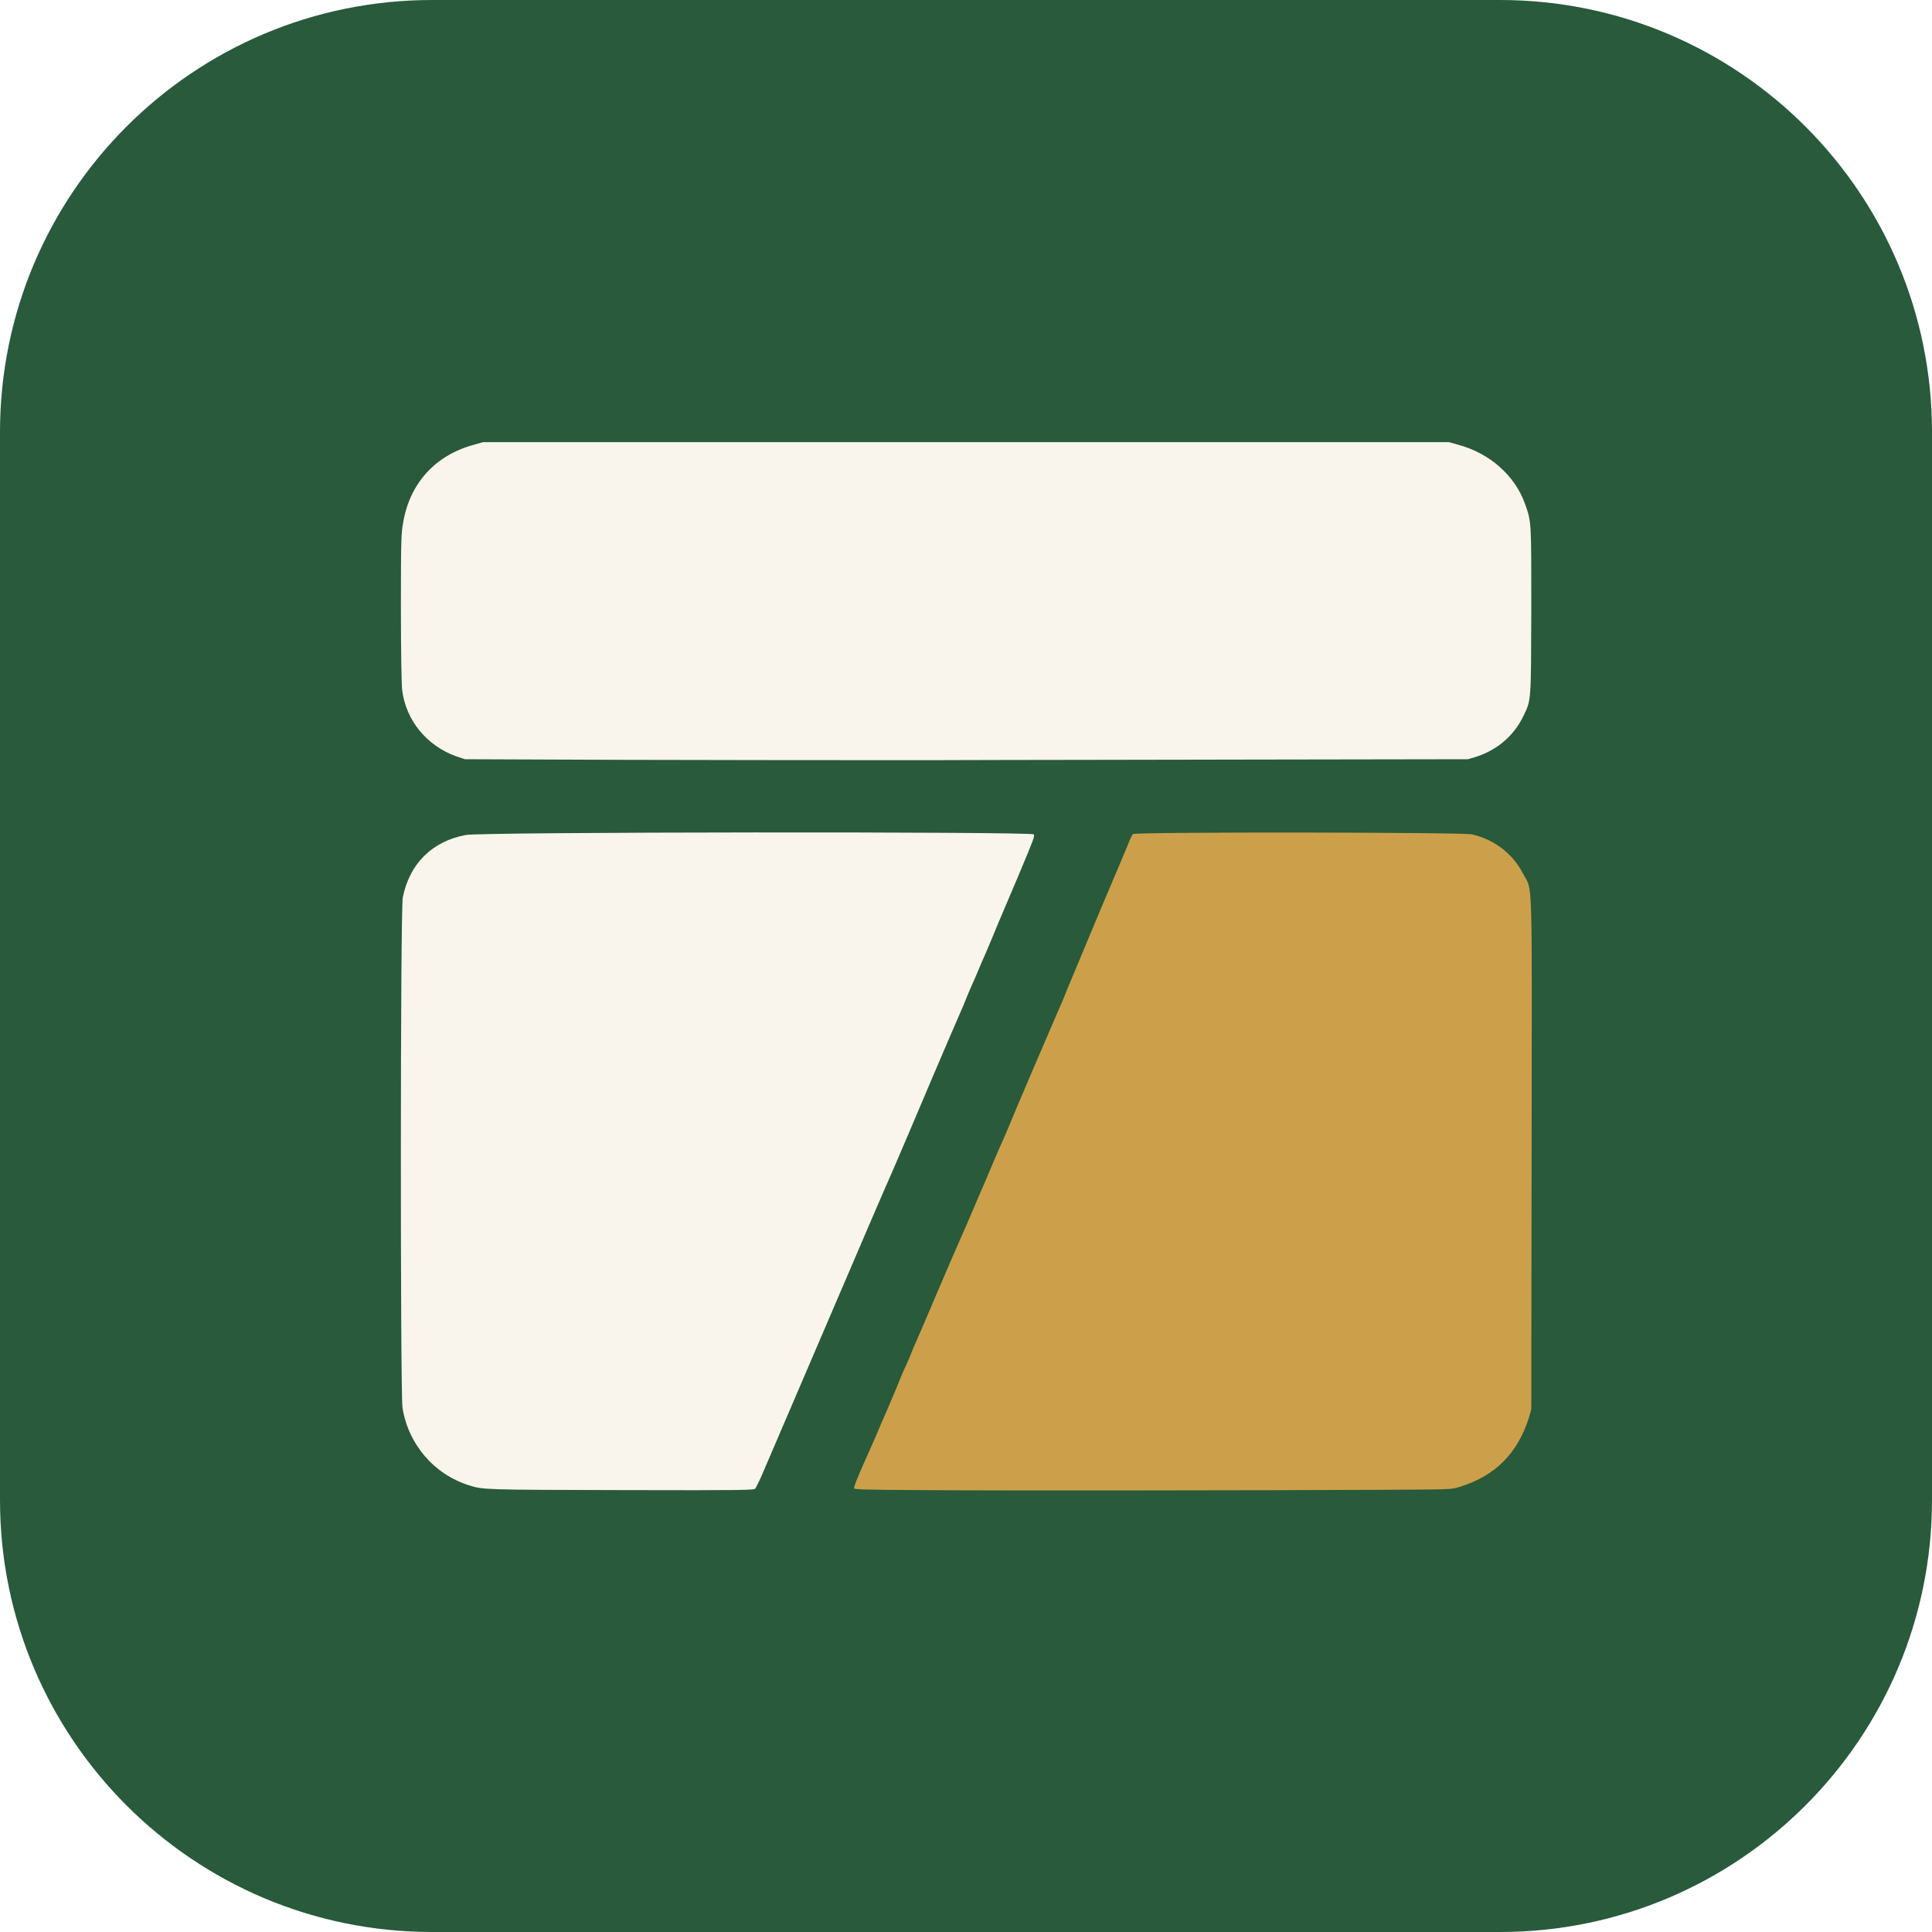
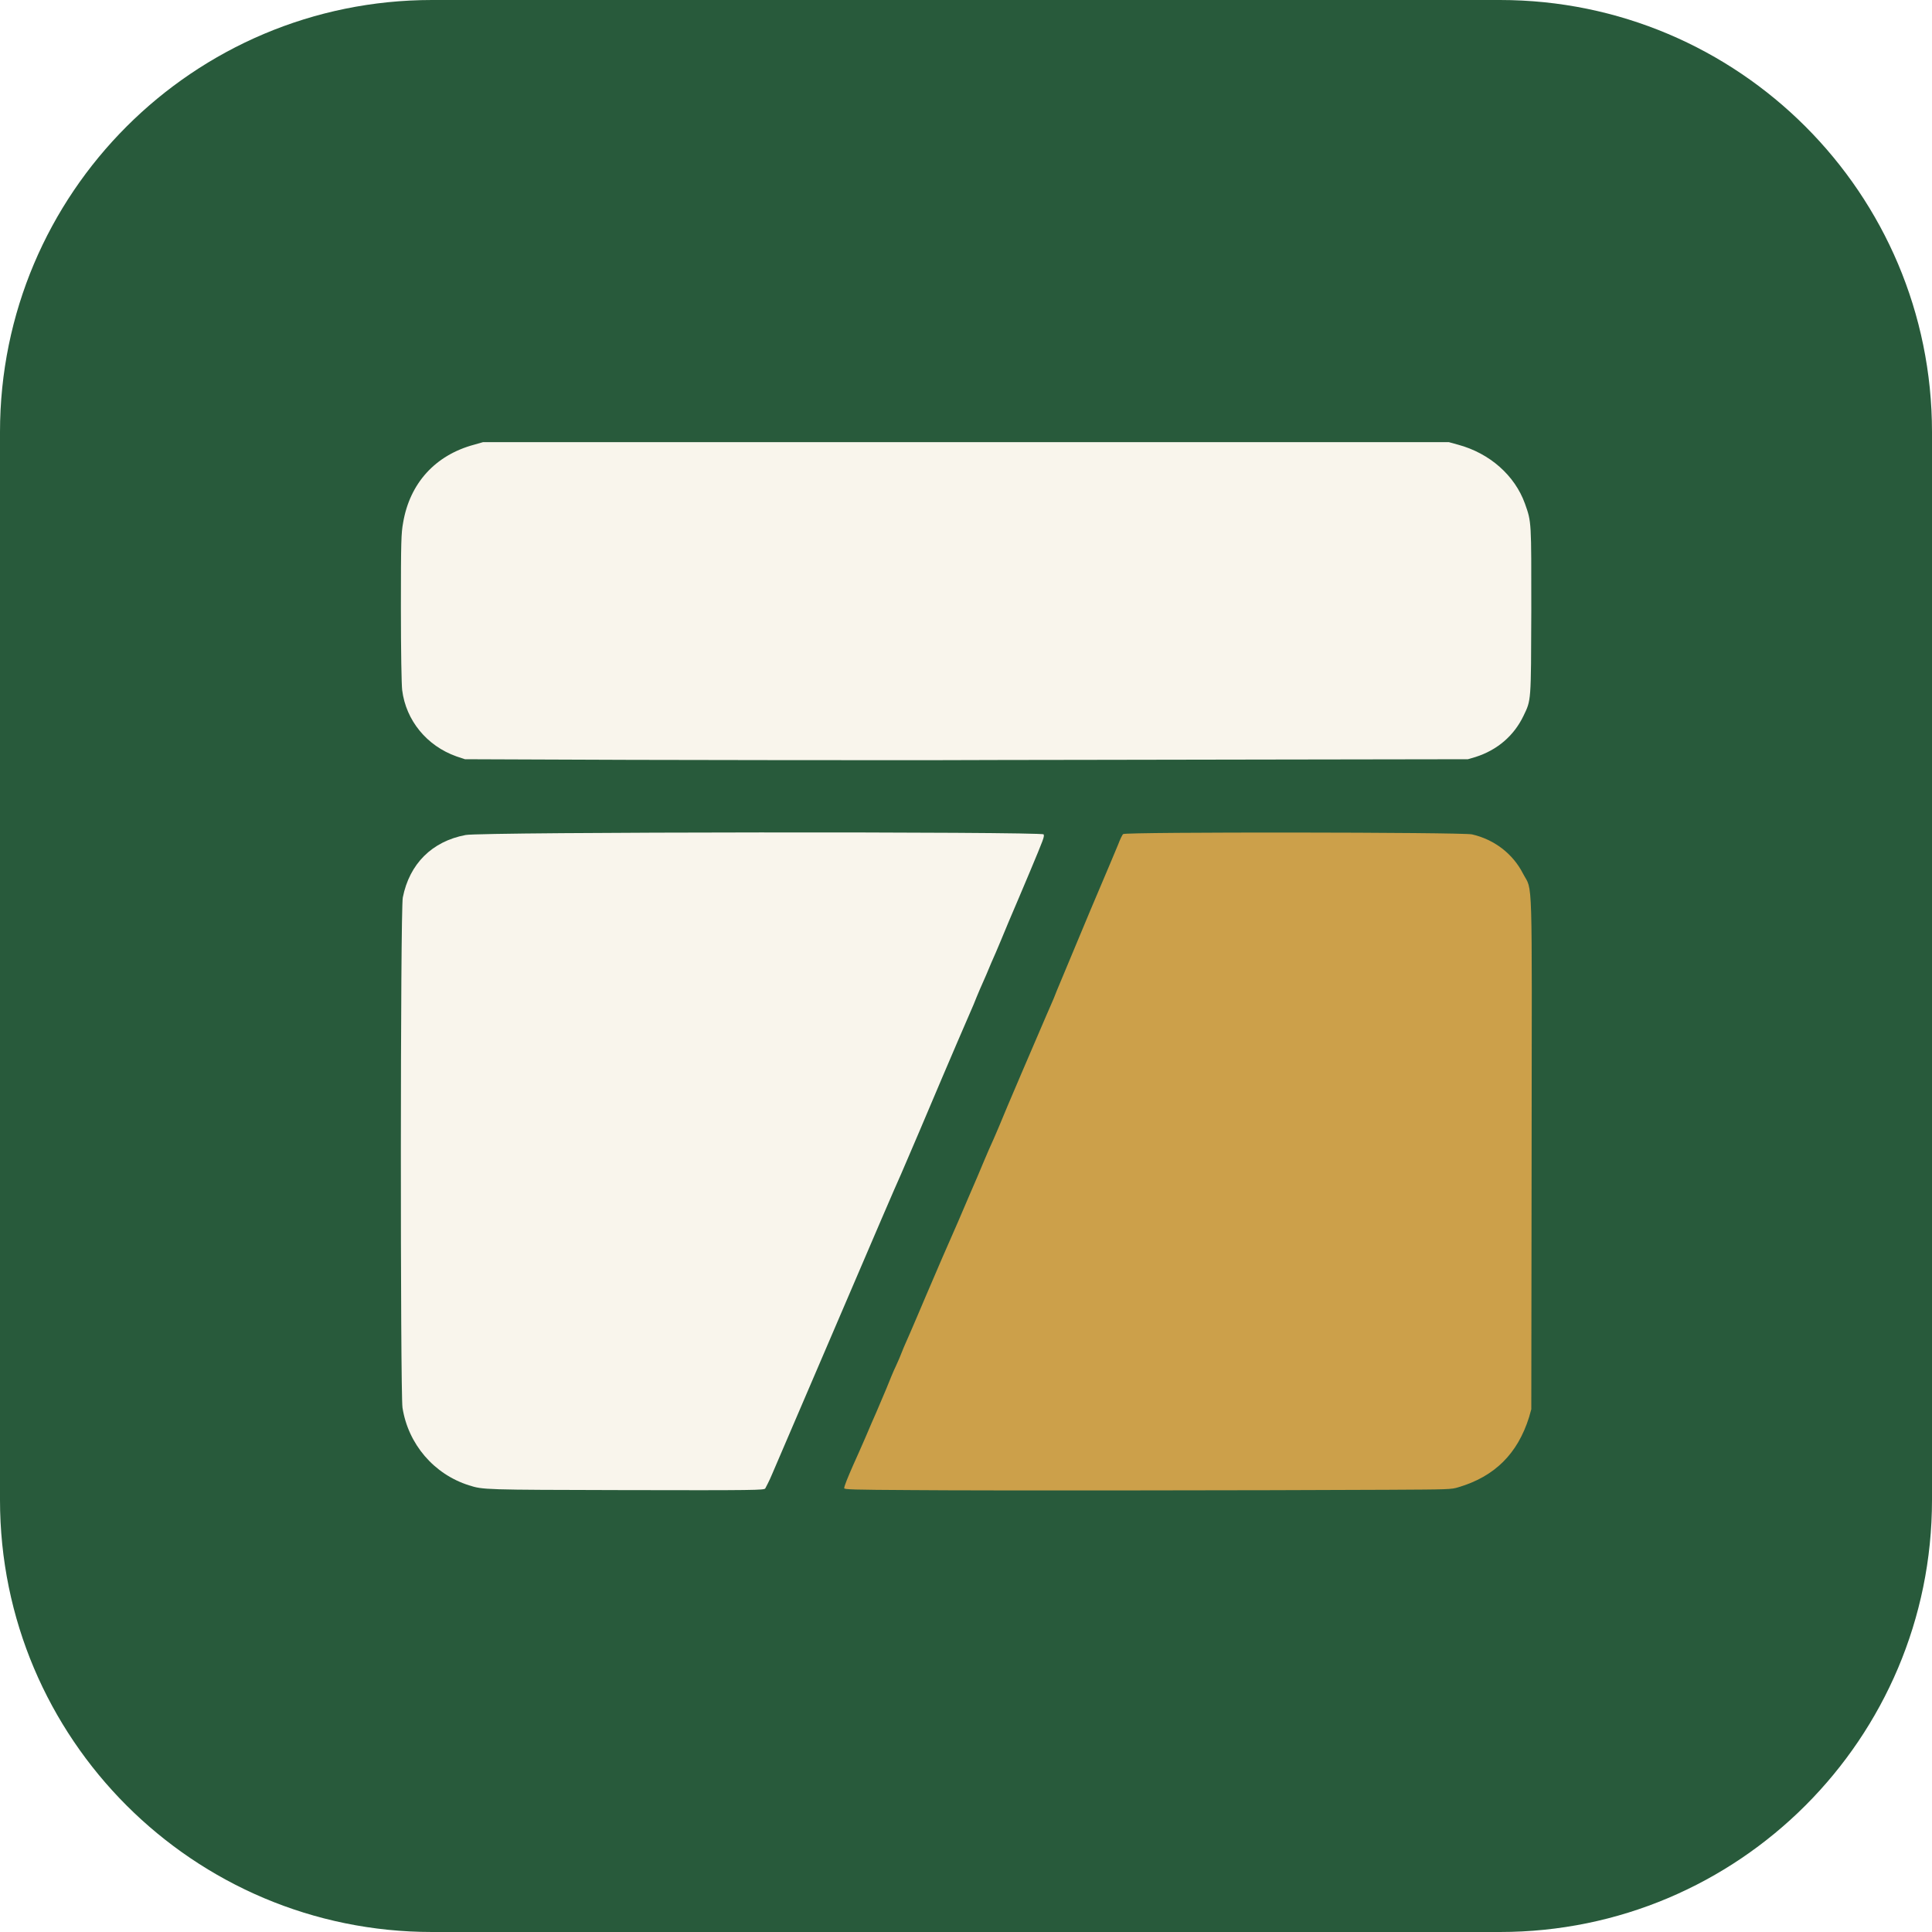
<svg xmlns="http://www.w3.org/2000/svg" role="img" aria-label="TENPO/START 開業支援" viewBox="0 0 512 512">
  <rect width="512" height="512" rx="114.5" fill="#285a3b" />
  <g transform="translate(-63.75 -54.08) scale(0.8403)">
-     <path fill="#f9f5ec" fill-rule="evenodd" d="M314.1 533.8C314.3 533.4 315.4 531.4 316.3 529.2C318.4 524.3 318.3 524.5 334.7 486.3C350.2 450.1 354.8 439.4 357.0 434.5C357.9 432.5 360.4 426.5 362.7 421.2C366.3 412.7 372.8 397.3 379.8 381.2C380.9 378.4 382.7 374.2 383.8 371.8C384.8 369.4 386.1 366.3 386.8 364.8C387.4 363.4 389.3 358.9 390.9 355.0C392.6 351.1 395.6 343.9 397.6 339.2C401.9 328.9 402.2 328.2 401.9 327.5C401.5 326.6 227.5 326.7 222.7 327.7C212.1 329.7 205.0 336.8 202.9 347.4C202.1 351.3 202.1 503.2 202.8 508.3C204.6 519.8 212.7 529.3 223.8 532.8C228.2 534.2 228.5 534.2 272.0 534.3C311.5 534.4 313.6 534.3 314.1 533.8Z M476.0 303.9L538.8 303.8 L541.2 303.1C548.1 300.9 553.3 296.4 556.3 290.2C558.8 285.0 558.7 286.0 558.8 257.0C558.8 228.7 558.9 229.1 556.8 223.2C553.6 214.3 545.7 207.3 535.7 204.6L532.8 203.8 L380.5 203.8L228.2 203.8 L225.4 204.6C213.1 207.9 205.1 216.8 203.0 229.2C202.4 232.5 202.3 234.9 202.3 256.0C202.3 270.2 202.5 280.3 202.7 282.0C203.9 291.6 210.5 299.6 219.8 302.9L222.5 303.8 L274.8 304.0C303.6 304.1 346.5 304.1 370.2 304.1C393.8 304.0 441.4 304.0 476.0 303.9Z" />
-     <path fill="#cca04a" fill-rule="evenodd" d="M513.8 534.2C532.7 534.1 533.6 534.1 535.8 533.4C547.3 530.0 554.5 522.8 558.1 511.3L558.8 508.8 L558.9 428.3C559.0 337.3 559.3 345.8 556.2 339.9C553.0 333.6 547.1 329.1 540.1 327.5C536.9 326.8 434.2 326.7 433.2 327.4C432.9 327.6 432.2 329.1 431.6 330.7C430.3 333.8 428.9 337.2 422.9 351.3C415.1 370.1 411.9 377.5 411.3 379.2C410.9 380.1 409.9 382.5 409.0 384.5C406.5 390.3 395.7 415.4 394.0 419.7C393.1 421.8 391.7 425.1 390.8 427.0C390.0 428.9 388.3 432.8 387.2 435.5C386.0 438.2 383.3 444.6 381.1 449.7C376.6 459.9 375.8 461.8 371.0 473.0C369.2 477.3 366.9 482.6 366.0 484.7C365.1 486.8 363.9 489.4 363.5 490.5C363.1 491.6 362.2 493.7 361.5 495.2C360.8 496.6 359.5 499.8 358.5 502.3C357.5 504.7 356.1 508.0 355.4 509.6C354.7 511.2 353.1 514.8 351.9 517.7C350.7 520.5 348.9 524.5 348.0 526.5C346.3 530.4 345.3 532.8 345.2 533.7C345.2 534.1 347.8 534.2 366.7 534.3C387.7 534.5 474.9 534.4 513.8 534.2Z" />
+     <path fill="#f9f5ec" fill-rule="evenodd" d="M317.2 533.8C317.4 533.4 318.5 531.4 319.4 529.2C321.5 524.3 321.4 524.5 337.8 486.3C353.3 450.1 357.9 439.4 360.1 434.5C361.0 432.5 363.5 426.5 365.8 421.2C369.4 412.7 375.9 397.3 382.9 381.2C384.0 378.4 385.8 374.2 386.9 371.8C387.9 369.4 389.2 366.3 389.9 364.8C390.5 363.4 392.4 358.9 394.0 355.0C395.7 351.1 398.7 343.9 400.7 339.2C405.0 328.9 405.3 328.2 405.0 327.5C404.6 326.6 227.5 326.7 222.7 327.7C212.1 329.7 205.0 336.8 202.9 347.4C202.1 351.3 202.1 503.2 202.8 508.3C204.6 519.8 212.7 529.3 223.8 532.8C228.2 534.2 228.5 534.2 272.0 534.3C314.6 534.4 316.7 534.3 317.2 533.8Z M476.0 303.9L538.8 303.8 L541.2 303.1C548.1 300.9 553.3 296.4 556.3 290.2C558.8 285.0 558.7 286.0 558.8 257.0C558.8 228.7 558.9 229.1 556.8 223.2C553.6 214.3 545.7 207.3 535.7 204.6L532.8 203.8 L380.5 203.8L228.2 203.8 L225.4 204.6C213.1 207.9 205.1 216.8 203.0 229.2C202.4 232.5 202.3 234.9 202.3 256.0C202.3 270.2 202.5 280.3 202.7 282.0C203.9 291.6 210.5 299.6 219.8 302.9L222.5 303.8 L274.8 304.0C303.6 304.1 346.5 304.1 370.2 304.1C393.8 304.0 441.4 304.0 476.0 303.9Z" />
+     <path fill="#cca04a" fill-rule="evenodd" d="M513.8 534.2C532.7 534.1 533.6 534.1 535.8 533.4C547.3 530.0 554.5 522.8 558.1 511.3 L558.8 508.8 L558.9 428.3C559.0 337.3 559.3 345.8 556.2 339.9C553.0 333.6 547.1 329.1 540.1 327.5C536.9 326.8 431.1 326.7 430.1 327.4C429.8 327.6 429.1 329.1 428.5 330.7C427.2 333.8 425.8 337.2 419.8 351.3C412.0 370.1 408.8 377.5 408.2 379.2C407.8 380.1 406.8 382.5 405.9 384.5C403.4 390.3 392.6 415.4 390.9 419.7C390.0 421.8 388.6 425.1 387.7 427.0C386.9 428.9 385.2 432.8 384.1 435.5C382.9 438.2 380.2 444.6 378.0 449.7C373.5 459.9 372.7 461.8 367.9 473.0C366.1 477.3 363.8 482.6 362.9 484.7C362.0 486.8 360.8 489.4 360.4 490.5C360.0 491.6 359.1 493.7 358.4 495.2C357.7 496.6 356.4 499.8 355.4 502.3C354.4 504.7 353.0 508.0 352.3 509.6C351.6 511.2 350.0 514.8 348.8 517.7C347.6 520.5 345.8 524.5 344.9 526.5C343.2 530.4 342.2 532.8 342.1 533.7C342.1 534.1 344.7 534.2 363.6 534.3C384.6 534.5 474.9 534.4 513.8 534.2Z" />
  </g>
</svg>
